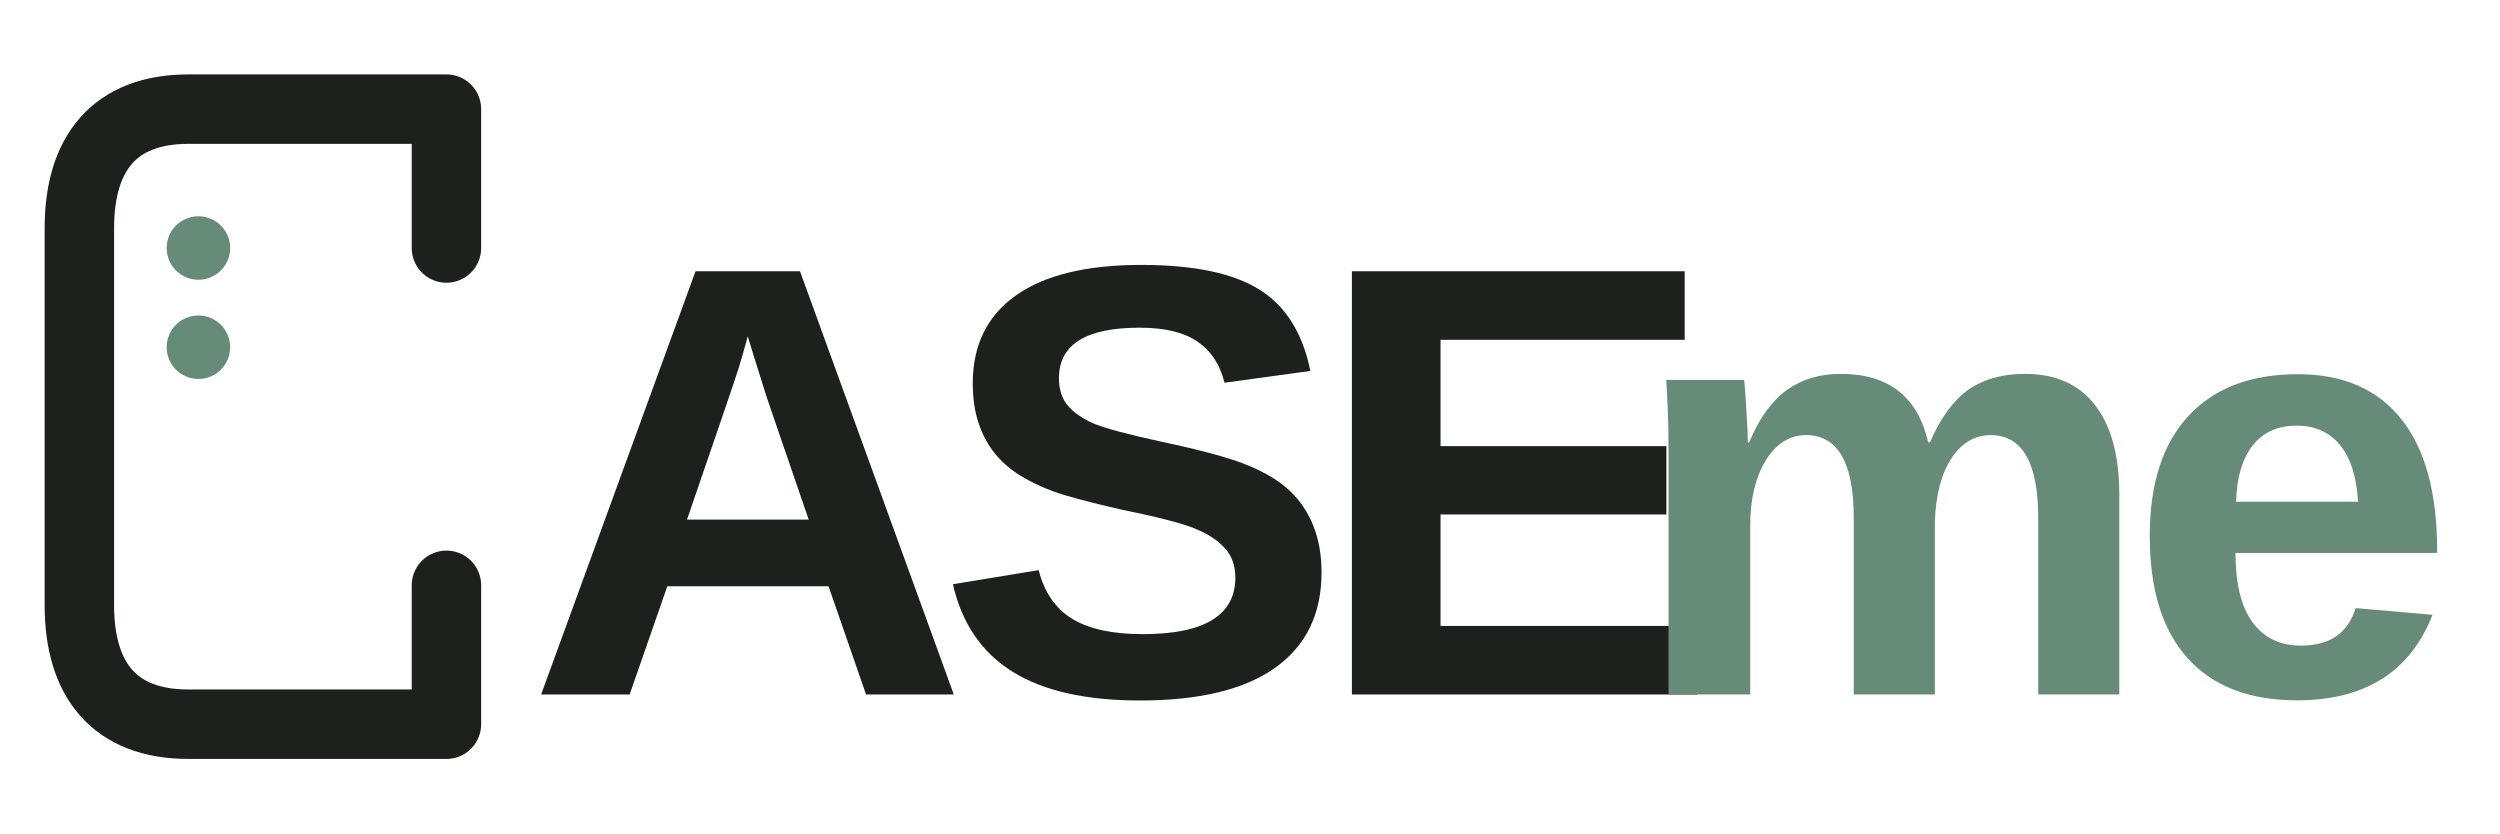
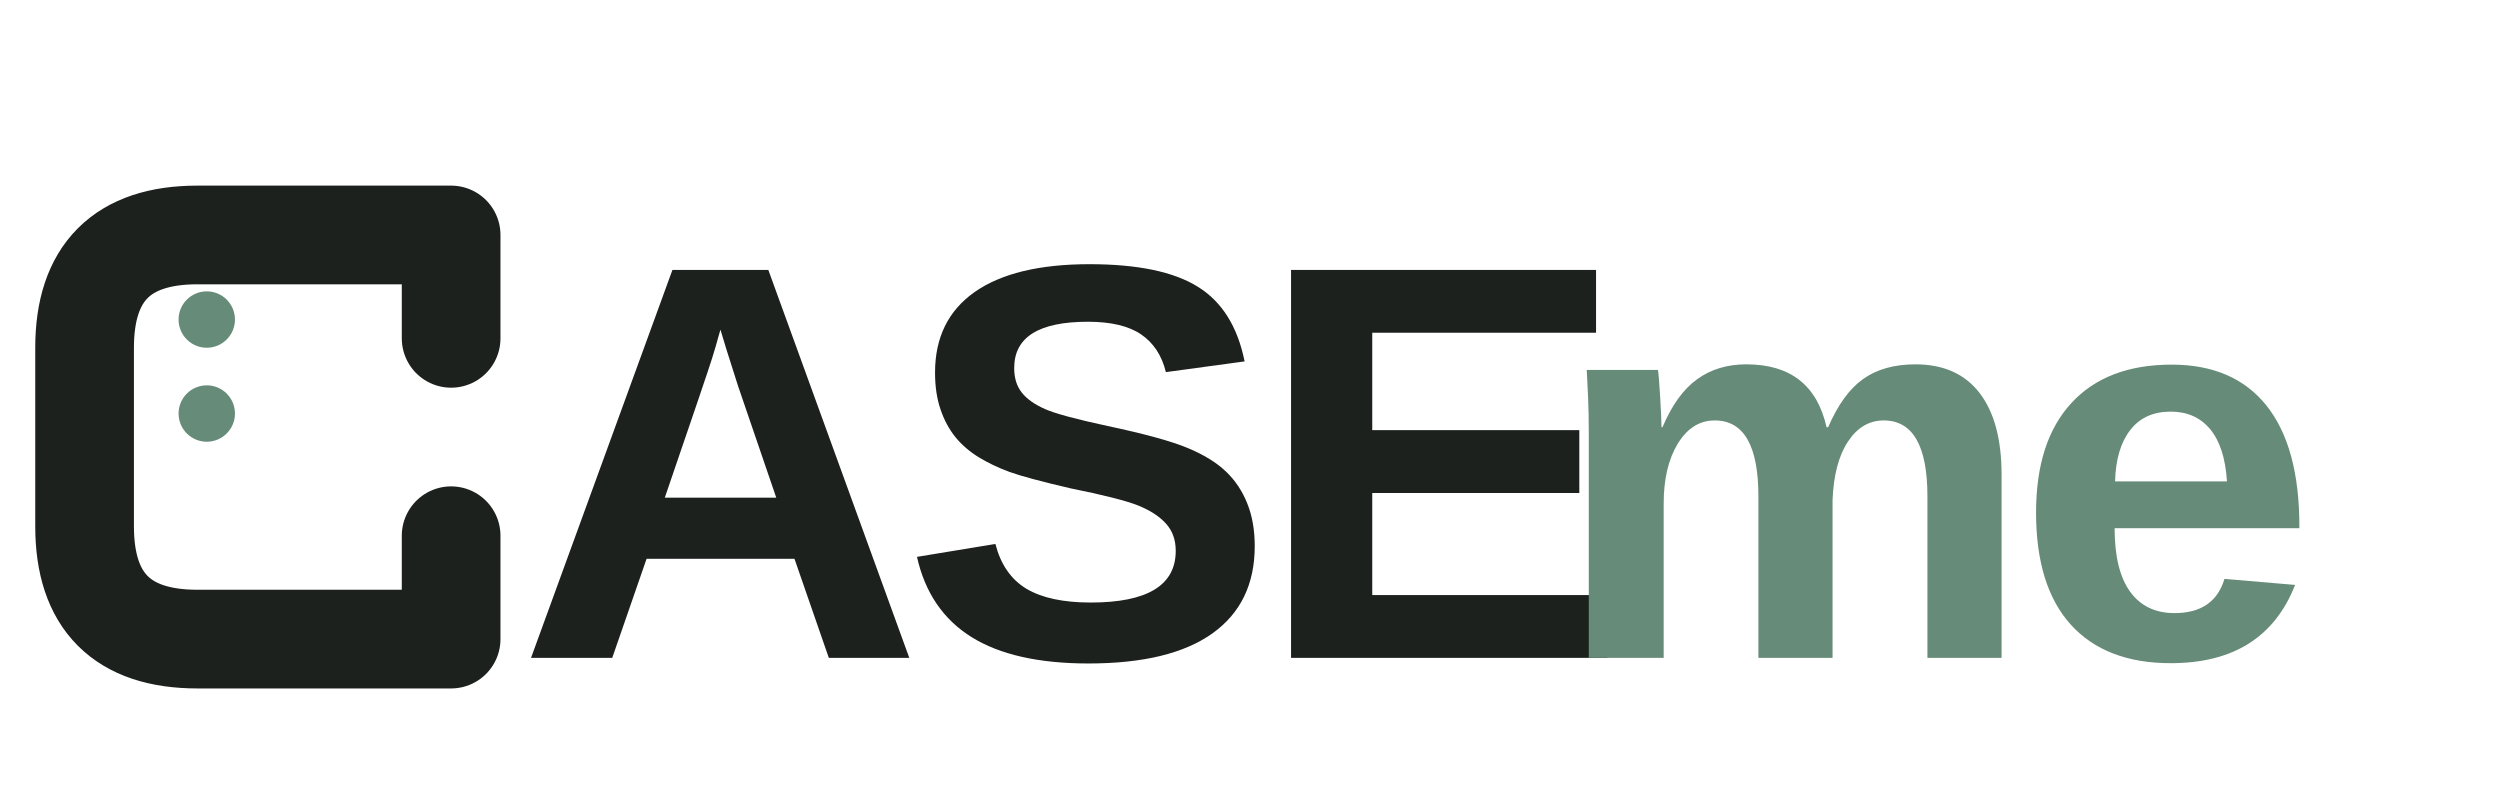
- <svg xmlns="http://www.w3.org/2000/svg" viewBox="0 0 252 84">
-   <path d="M45 11H19C11.5 11 8 15.5 8 23V61C8 68.5 11.5 73 19 73H45M45 11V25M45 59V73" fill="none" stroke="#1c211e" stroke-width="7" stroke-linecap="round" stroke-linejoin="round" />
-   <circle cx="20" cy="25" r="3.2" fill="#668b78" />
-   <circle cx="20" cy="35" r="3.2" fill="#668b78" />
-   <text x="53" y="70" fill="#1c211e" font-family="Helvetica Neue, Arial, sans-serif" font-size="62" font-weight="700" letter-spacing="-3.5">ASE</text>
-   <text x="164" y="70" fill="#668b78" font-family="Helvetica Neue, Arial, sans-serif" font-size="60" font-weight="700" letter-spacing="-3">me</text>
+ <svg xmlns="http://www.w3.org/2000/svg" viewBox="0 0 266 84">
+   <path d="M48 25H21C13 25 9 29 9 37V56C9 64 13 68 21 68H48M48 25V36M48 57V68" fill="none" stroke="#1c211e" stroke-width="10.5" stroke-linecap="round" stroke-linejoin="round" />
+   <circle cx="22" cy="34" r="3" fill="#668b78" />
+   <circle cx="22" cy="44" r="3" fill="#668b78" />
+   <text x="55" y="70" fill="#1c211e" font-family="Avenir Next, Avenir, Helvetica Neue, Arial, sans-serif" font-size="60" font-weight="700" letter-spacing="-2.5">ASE</text>
+   <text x="165" y="70" fill="#668b78" font-family="Avenir Next, Avenir, Helvetica Neue, Arial, sans-serif" font-size="58" font-weight="700" letter-spacing="-2.2">me</text>
</svg>
